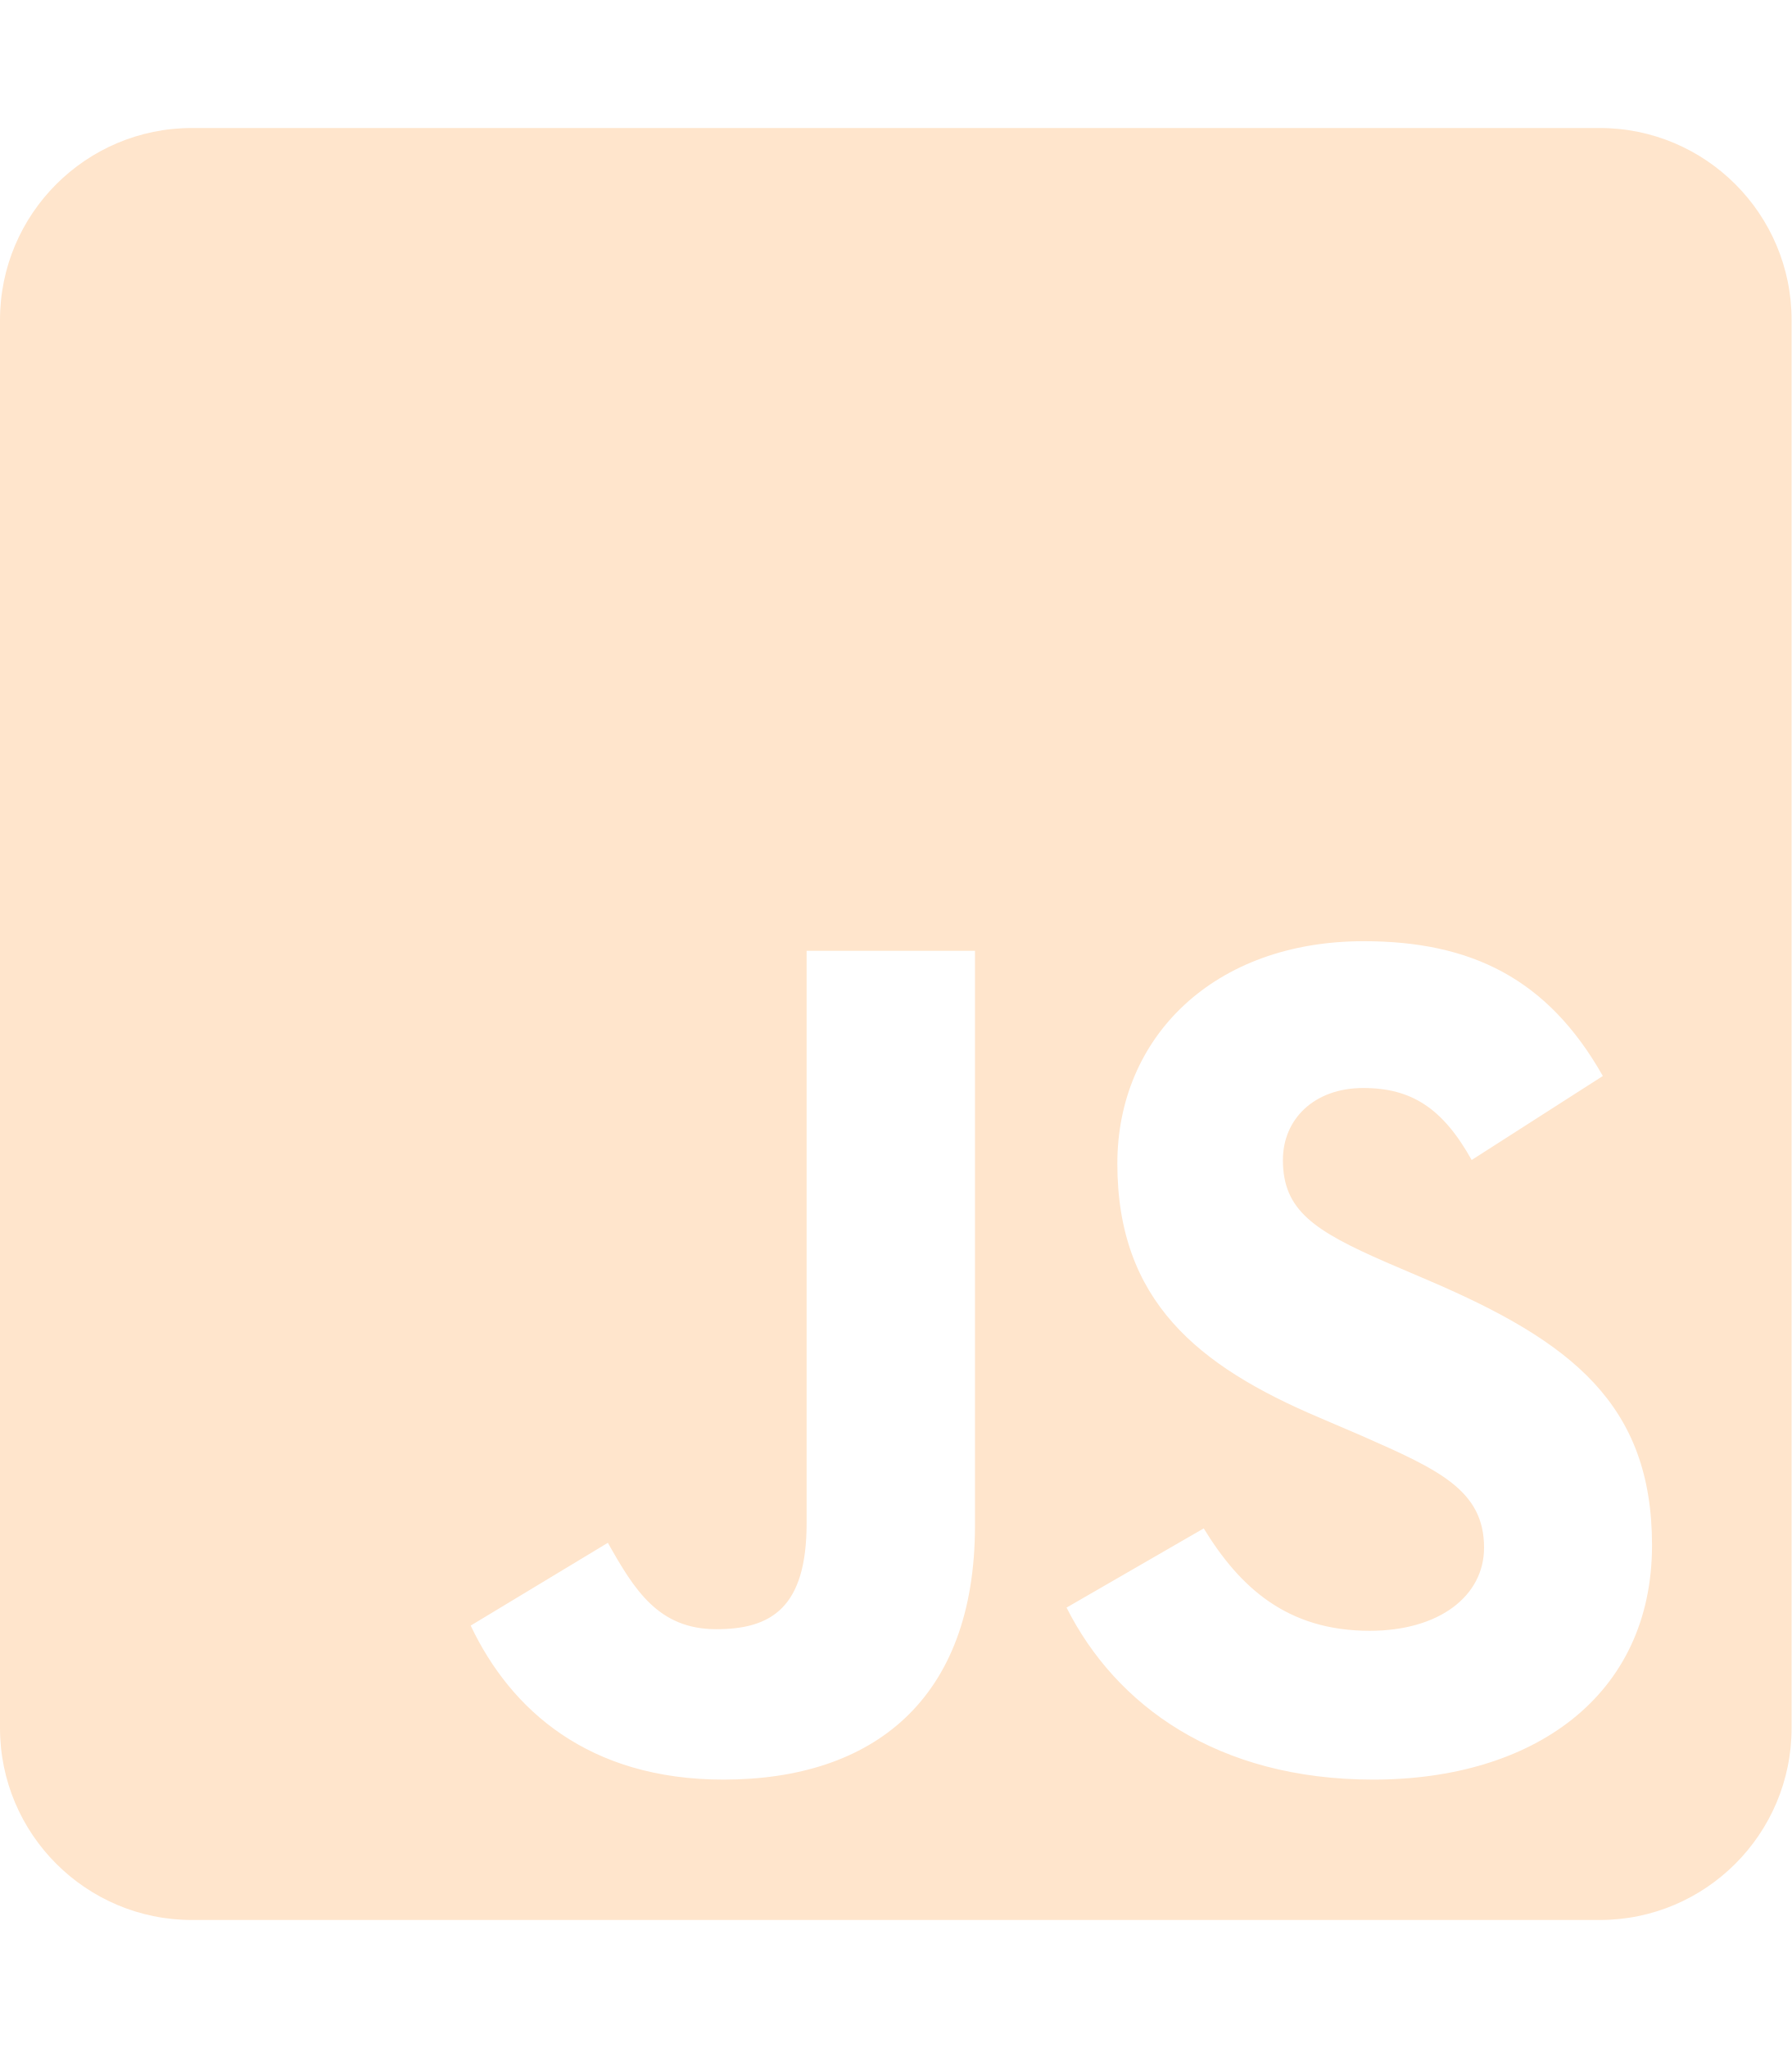
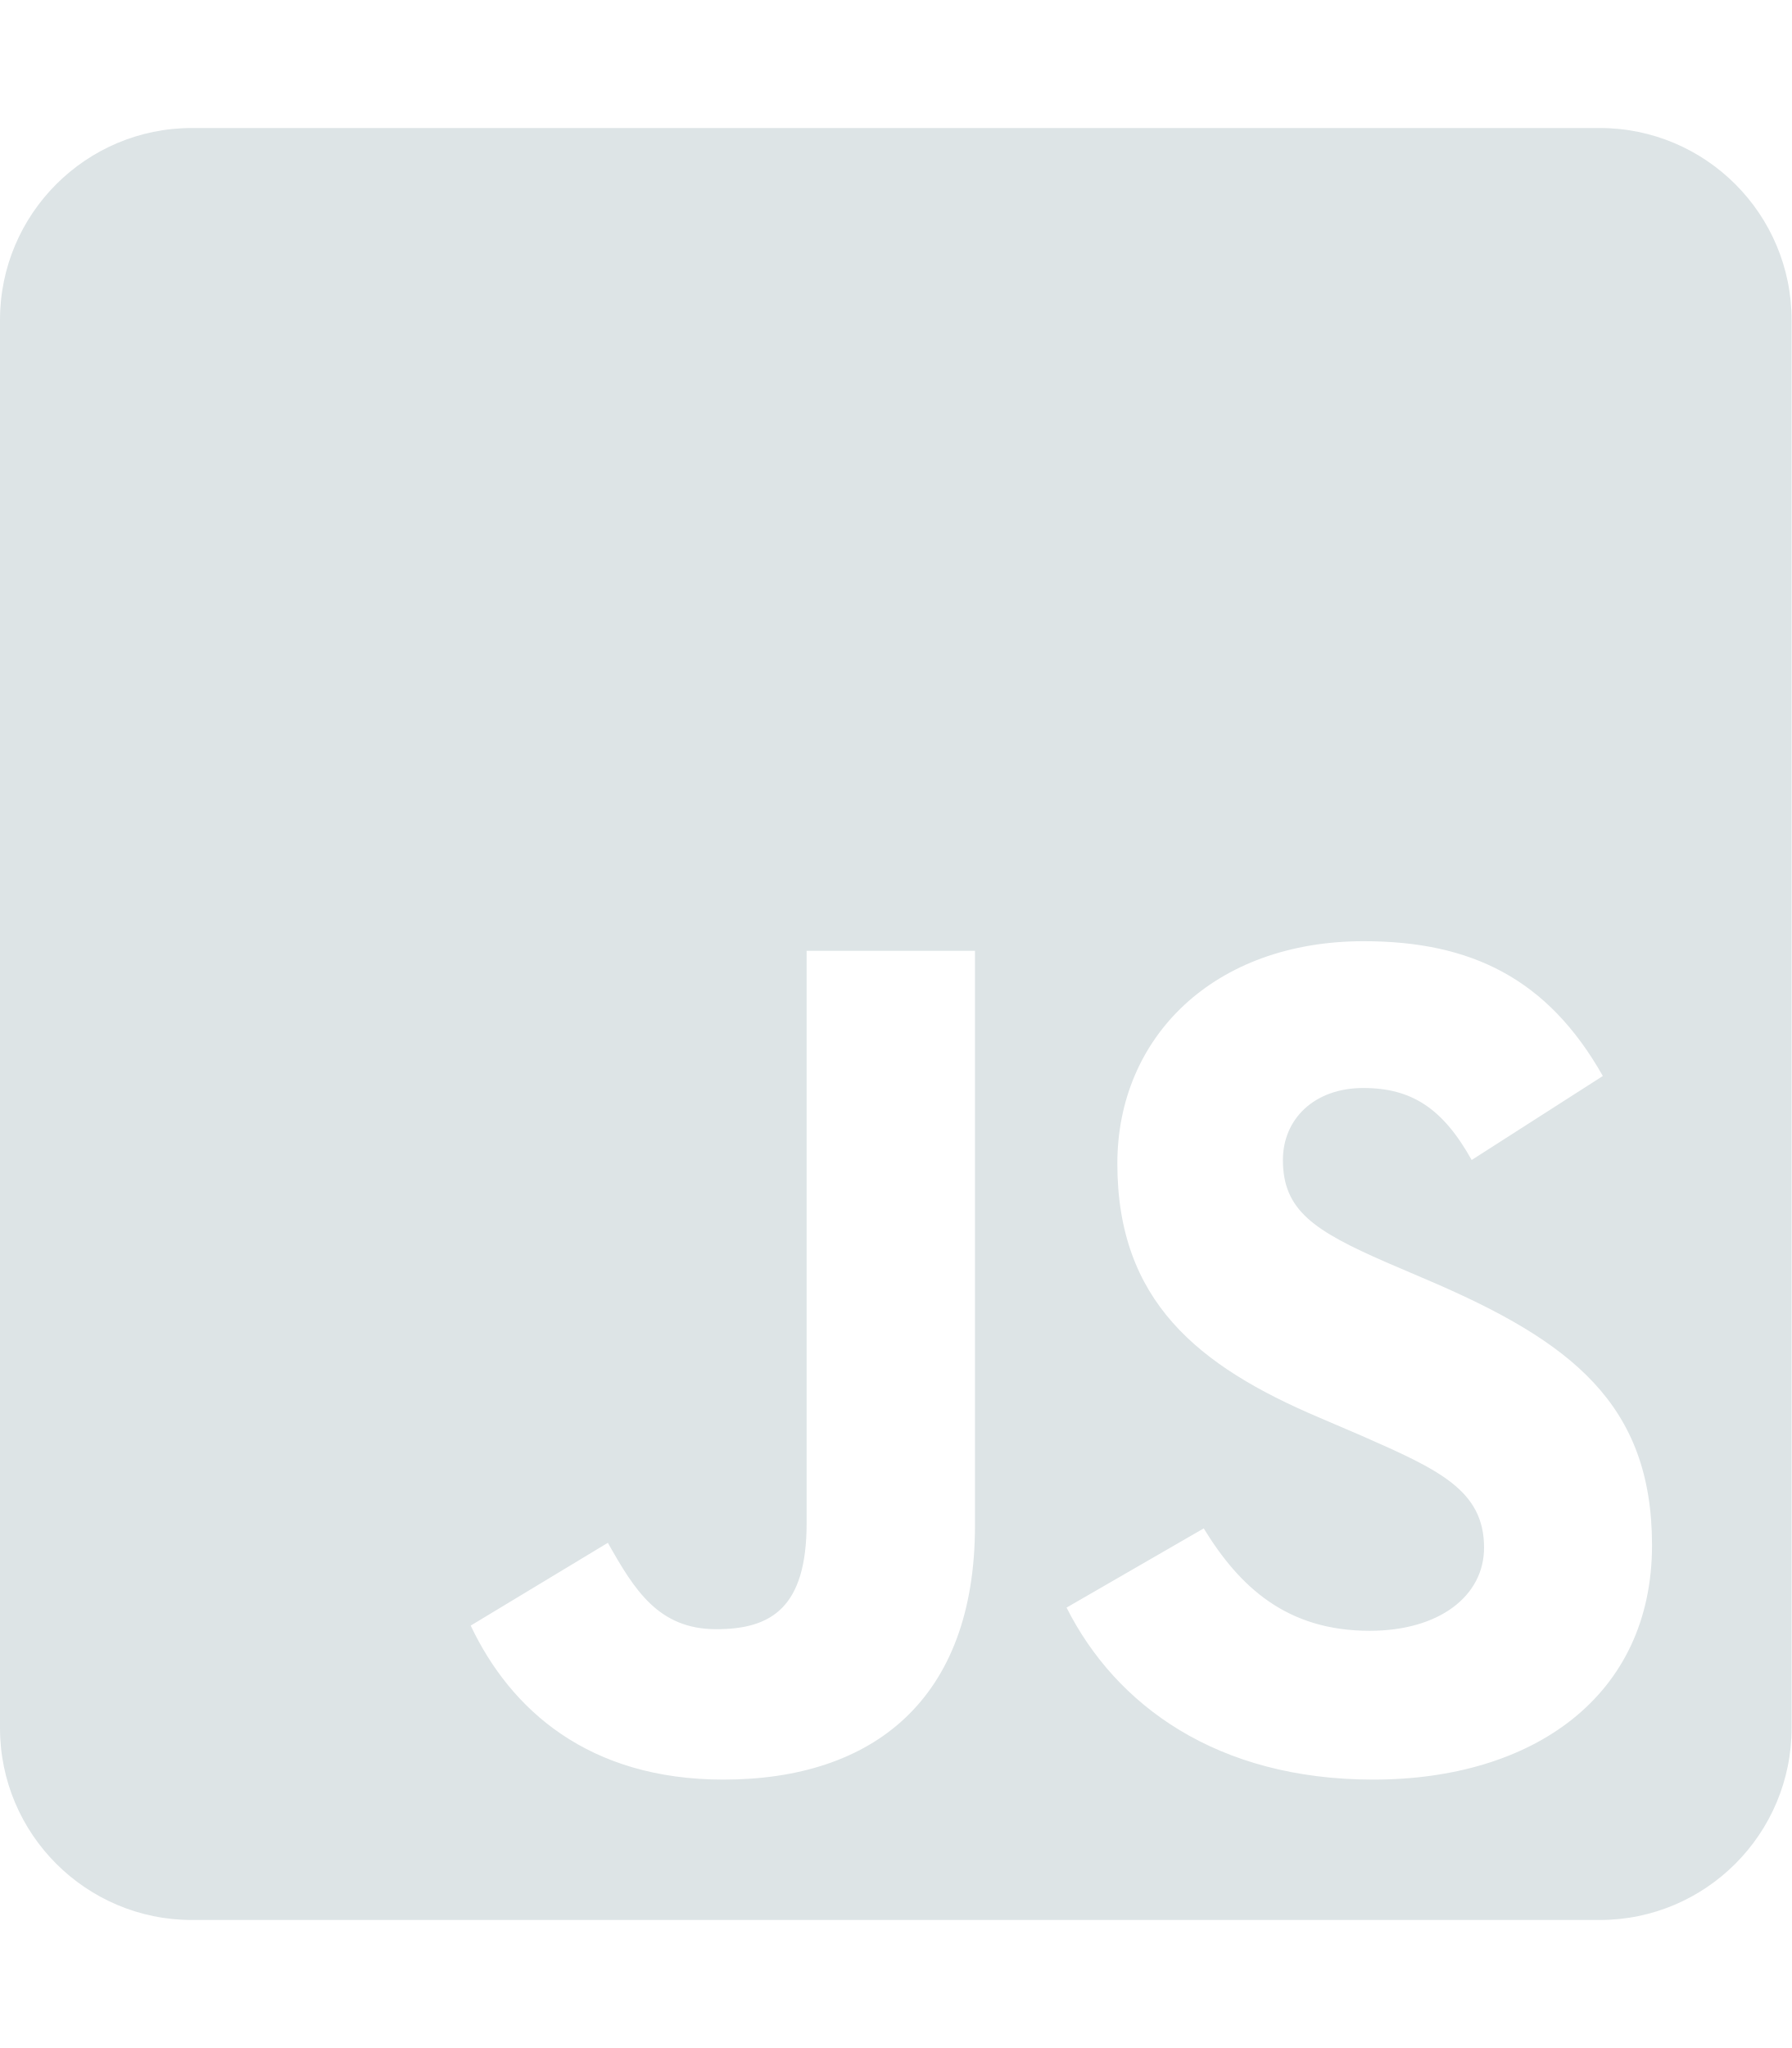
<svg xmlns="http://www.w3.org/2000/svg" viewBox="0 0 448 512">
-   <path d="m400 32h-352c-26.5 0-48 21.5-48 48v352c0 26.5 21.5 48 48 48h352c26.5 0 48-21.5 48-48v-352c0-26.5-21.5-48-48-48zm-156.2 349.4c0 43.6-25.6 63.5-62.9 63.5-33.7 0-53.2-17.4-63.2-38.5l34.3-20.7c6.6 11.7 12.6 21.6 27.1 21.6 13.8 0 22.6-5.4 22.6-26.5v-143.1h42.1zm99.6 63.5c-39.1 0-64.4-18.6-76.7-43l34.3-19.8c9 14.7 20.8 25.6 41.5 25.6 17.4 0 28.6-8.7 28.6-20.8 0-14.4-11.4-19.5-30.7-28l-10.5-4.5c-30.4-12.9-50.5-29.2-50.5-63.5 0-31.6 24.1-55.6 61.6-55.6 26.8 0 46 9.3 59.8 33.7l-32.8 21c-7.2-12.9-15-18-27.1-18-12.3 0-20.1 7.8-20.1 18 0 12.6 7.8 17.7 25.9 25.6l10.5 4.5c35.8 15.3 55.9 31 55.9 66.2 0 37.8-29.8 58.6-69.7 58.6z" fill="#ffe5cc" />
+   <path d="m400 32h-352c-26.5 0-48 21.5-48 48v352c0 26.5 21.5 48 48 48h352c26.5 0 48-21.5 48-48v-352c0-26.5-21.5-48-48-48zm-156.2 349.4c0 43.6-25.6 63.5-62.9 63.5-33.7 0-53.2-17.4-63.2-38.5l34.3-20.7c6.6 11.7 12.6 21.6 27.1 21.6 13.8 0 22.6-5.4 22.6-26.5v-143.1h42.1zm99.6 63.5c-39.1 0-64.4-18.6-76.7-43l34.3-19.8c9 14.7 20.8 25.6 41.5 25.6 17.4 0 28.6-8.7 28.6-20.8 0-14.4-11.4-19.5-30.7-28l-10.5-4.5c-30.4-12.9-50.5-29.2-50.5-63.5 0-31.6 24.1-55.6 61.6-55.6 26.8 0 46 9.3 59.8 33.7l-32.8 21c-7.2-12.9-15-18-27.1-18-12.3 0-20.1 7.8-20.1 18 0 12.6 7.8 17.7 25.9 25.6l10.5 4.5c35.8 15.3 55.9 31 55.9 66.2 0 37.8-29.8 58.6-69.7 58.6z" fill="#dde4e6" />
</svg>
